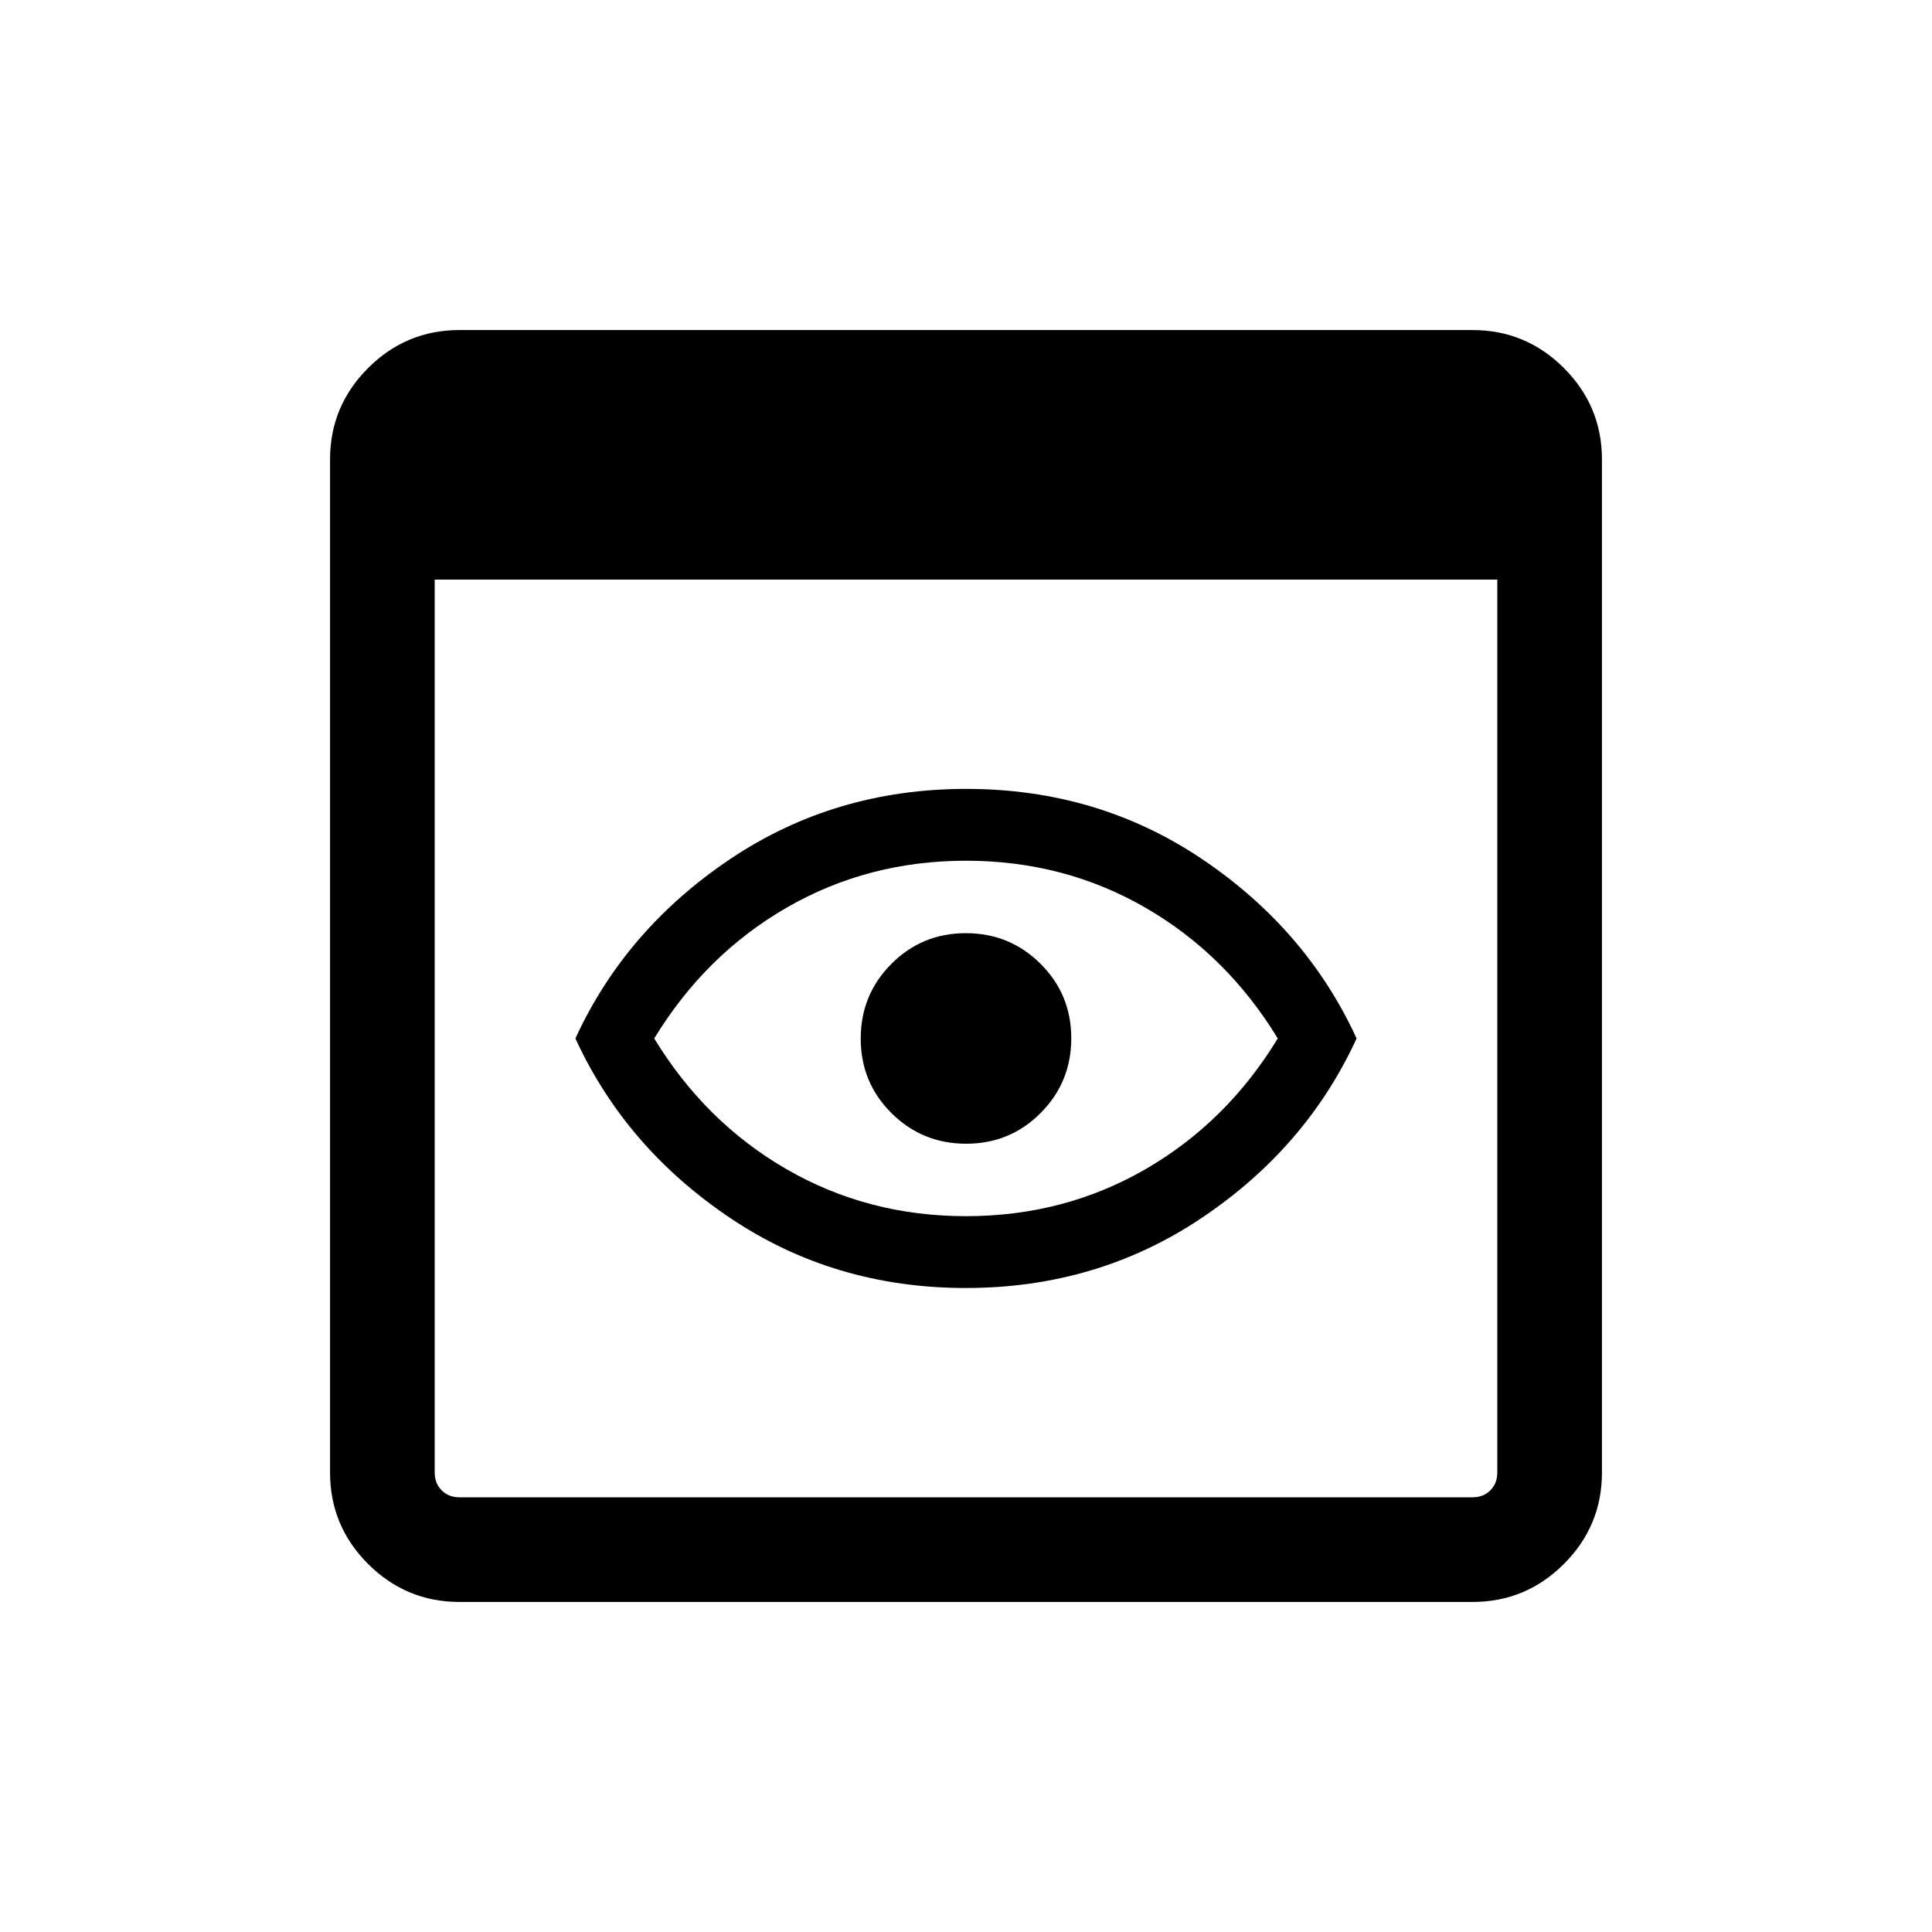
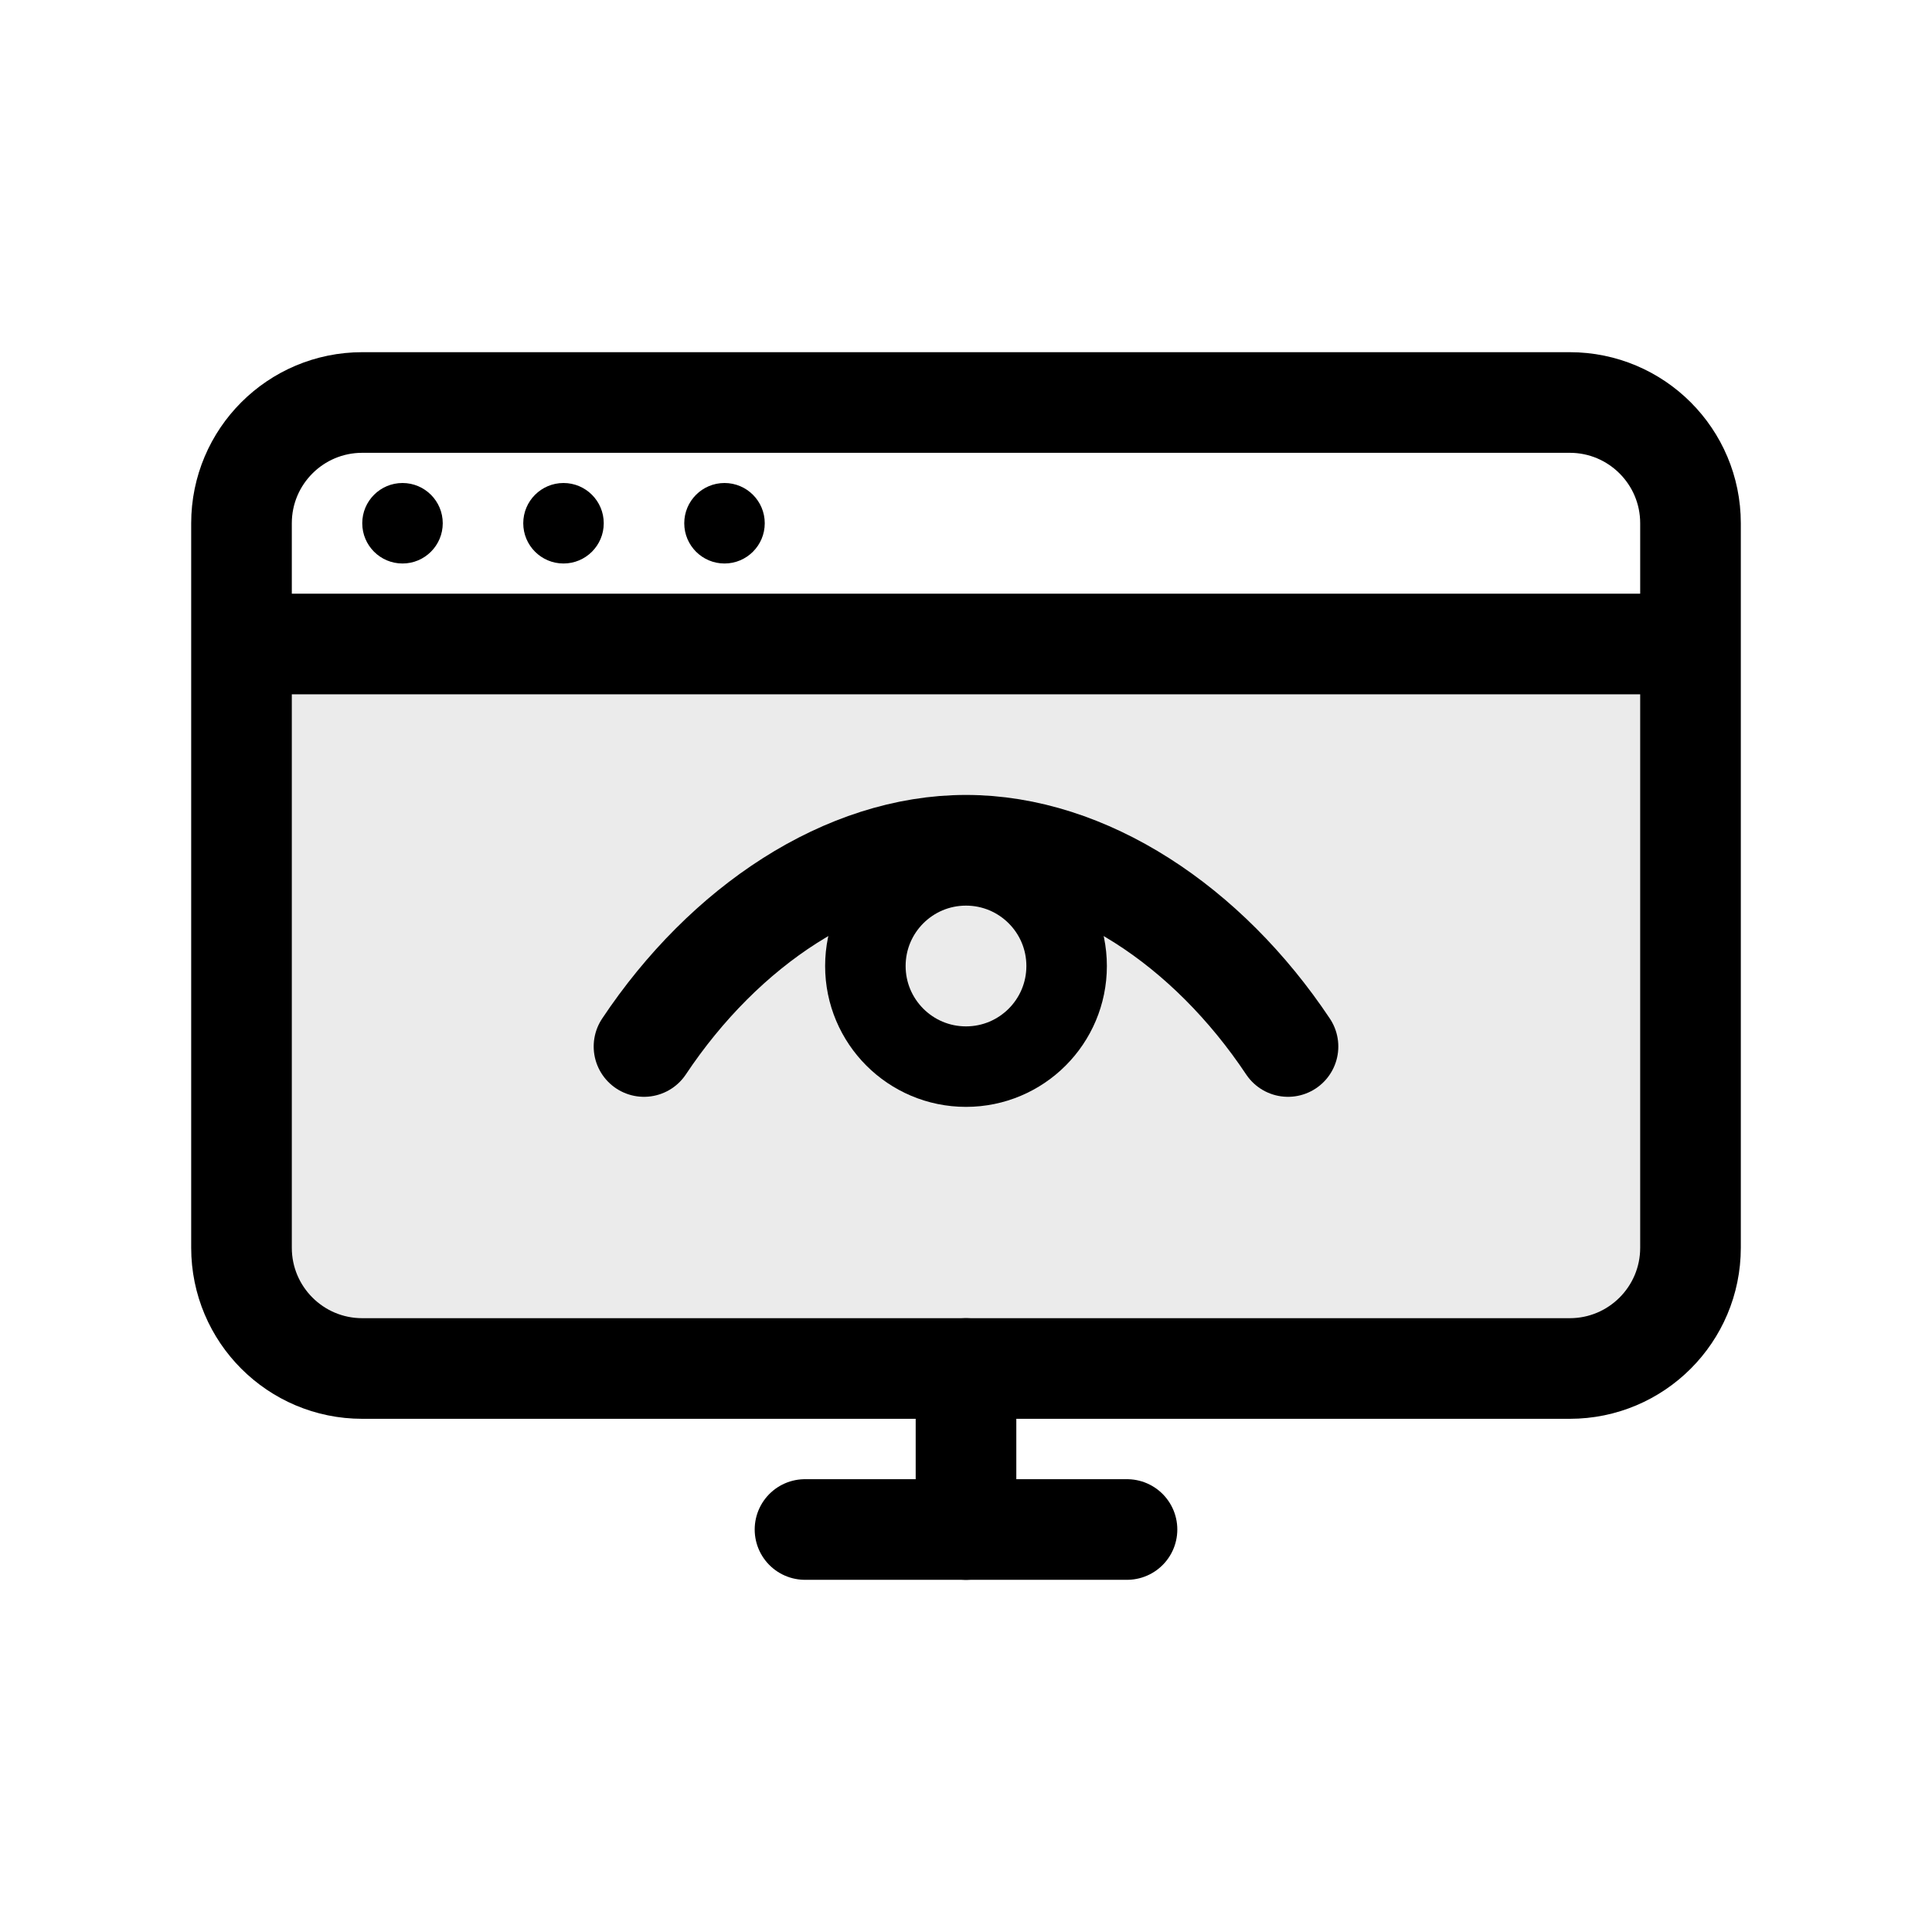
- <svg xmlns="http://www.w3.org/2000/svg" height="20px" viewBox="0 -960 960 960" width="20px" fill="#00000">
-   <path d="M228.31-164q-26.53 0-45.42-18.89T164-228.31v-503.38q0-26.53 18.89-45.42T228.31-796h503.38q26.53 0 45.42 18.89T796-731.69v503.38q0 26.53-18.89 45.42T731.69-164H228.31Zm0-52h503.38q5.39 0 8.85-3.46t3.46-8.85V-672H216v443.69q0 5.39 3.46 8.85t8.85 3.46Zm251.57-104q-65.42 0-117.26-34.92-51.85-34.93-76.7-89.08 24.85-54.15 76.81-89.08Q414.69-568 480.12-568q65.42 0 117.26 34.92 51.85 34.93 76.7 89.08-24.85 54.15-76.81 89.08Q545.31-320 479.88-320Zm.12-35.69q48.77 0 89.15-23.33 40.38-23.32 65.77-64.98-25.39-41.66-65.77-64.98-40.38-23.33-89.15-23.33t-89.15 23.33q-40.38 23.32-65.77 64.98 25.39 41.66 65.77 64.98 40.38 23.33 89.15 23.33Zm0-88.31Zm.09 52.31q21.83 0 37.02-15.29 15.2-15.28 15.2-37.11t-15.29-37.02q-15.28-15.2-37.11-15.2t-37.02 15.29q-15.2 15.28-15.2 37.11t15.29 37.02q15.28 15.2 37.11 15.2Z" />
+ <svg xmlns="http://www.w3.org/2000/svg" viewBox="0 0 48 48" fill="none">
+   <rect x="6" y="10" width="36" height="24" rx="3" stroke="currentColor" stroke-width="2.5" fill="none" />
+   <path d="M6 16h36" stroke="currentColor" stroke-width="2.5" />
+   <circle cx="10" cy="13" r="1" fill="currentColor" />
+   <circle cx="14" cy="13" r="1" fill="currentColor" />
+   <circle cx="18" cy="13" r="1" fill="currentColor" />
+   <path d="M6 16h36v15a3 3 0 01-3 3H9a3 3 0 01-3-3V16z" fill="currentColor" opacity="0.08" />
+   <path d="M16 26c2-3 5-5 8-5s6 2 8 5" stroke="currentColor" stroke-width="2.5" stroke-linecap="round" />
+   <circle cx="24" cy="24" r="2.5" stroke="currentColor" stroke-width="2" fill="none" />
+   <path d="M20 38h8" stroke="currentColor" stroke-width="2.5" stroke-linecap="round" />
+   <path d="M24 34v4" stroke="currentColor" stroke-width="2.5" stroke-linecap="round" />
</svg>
